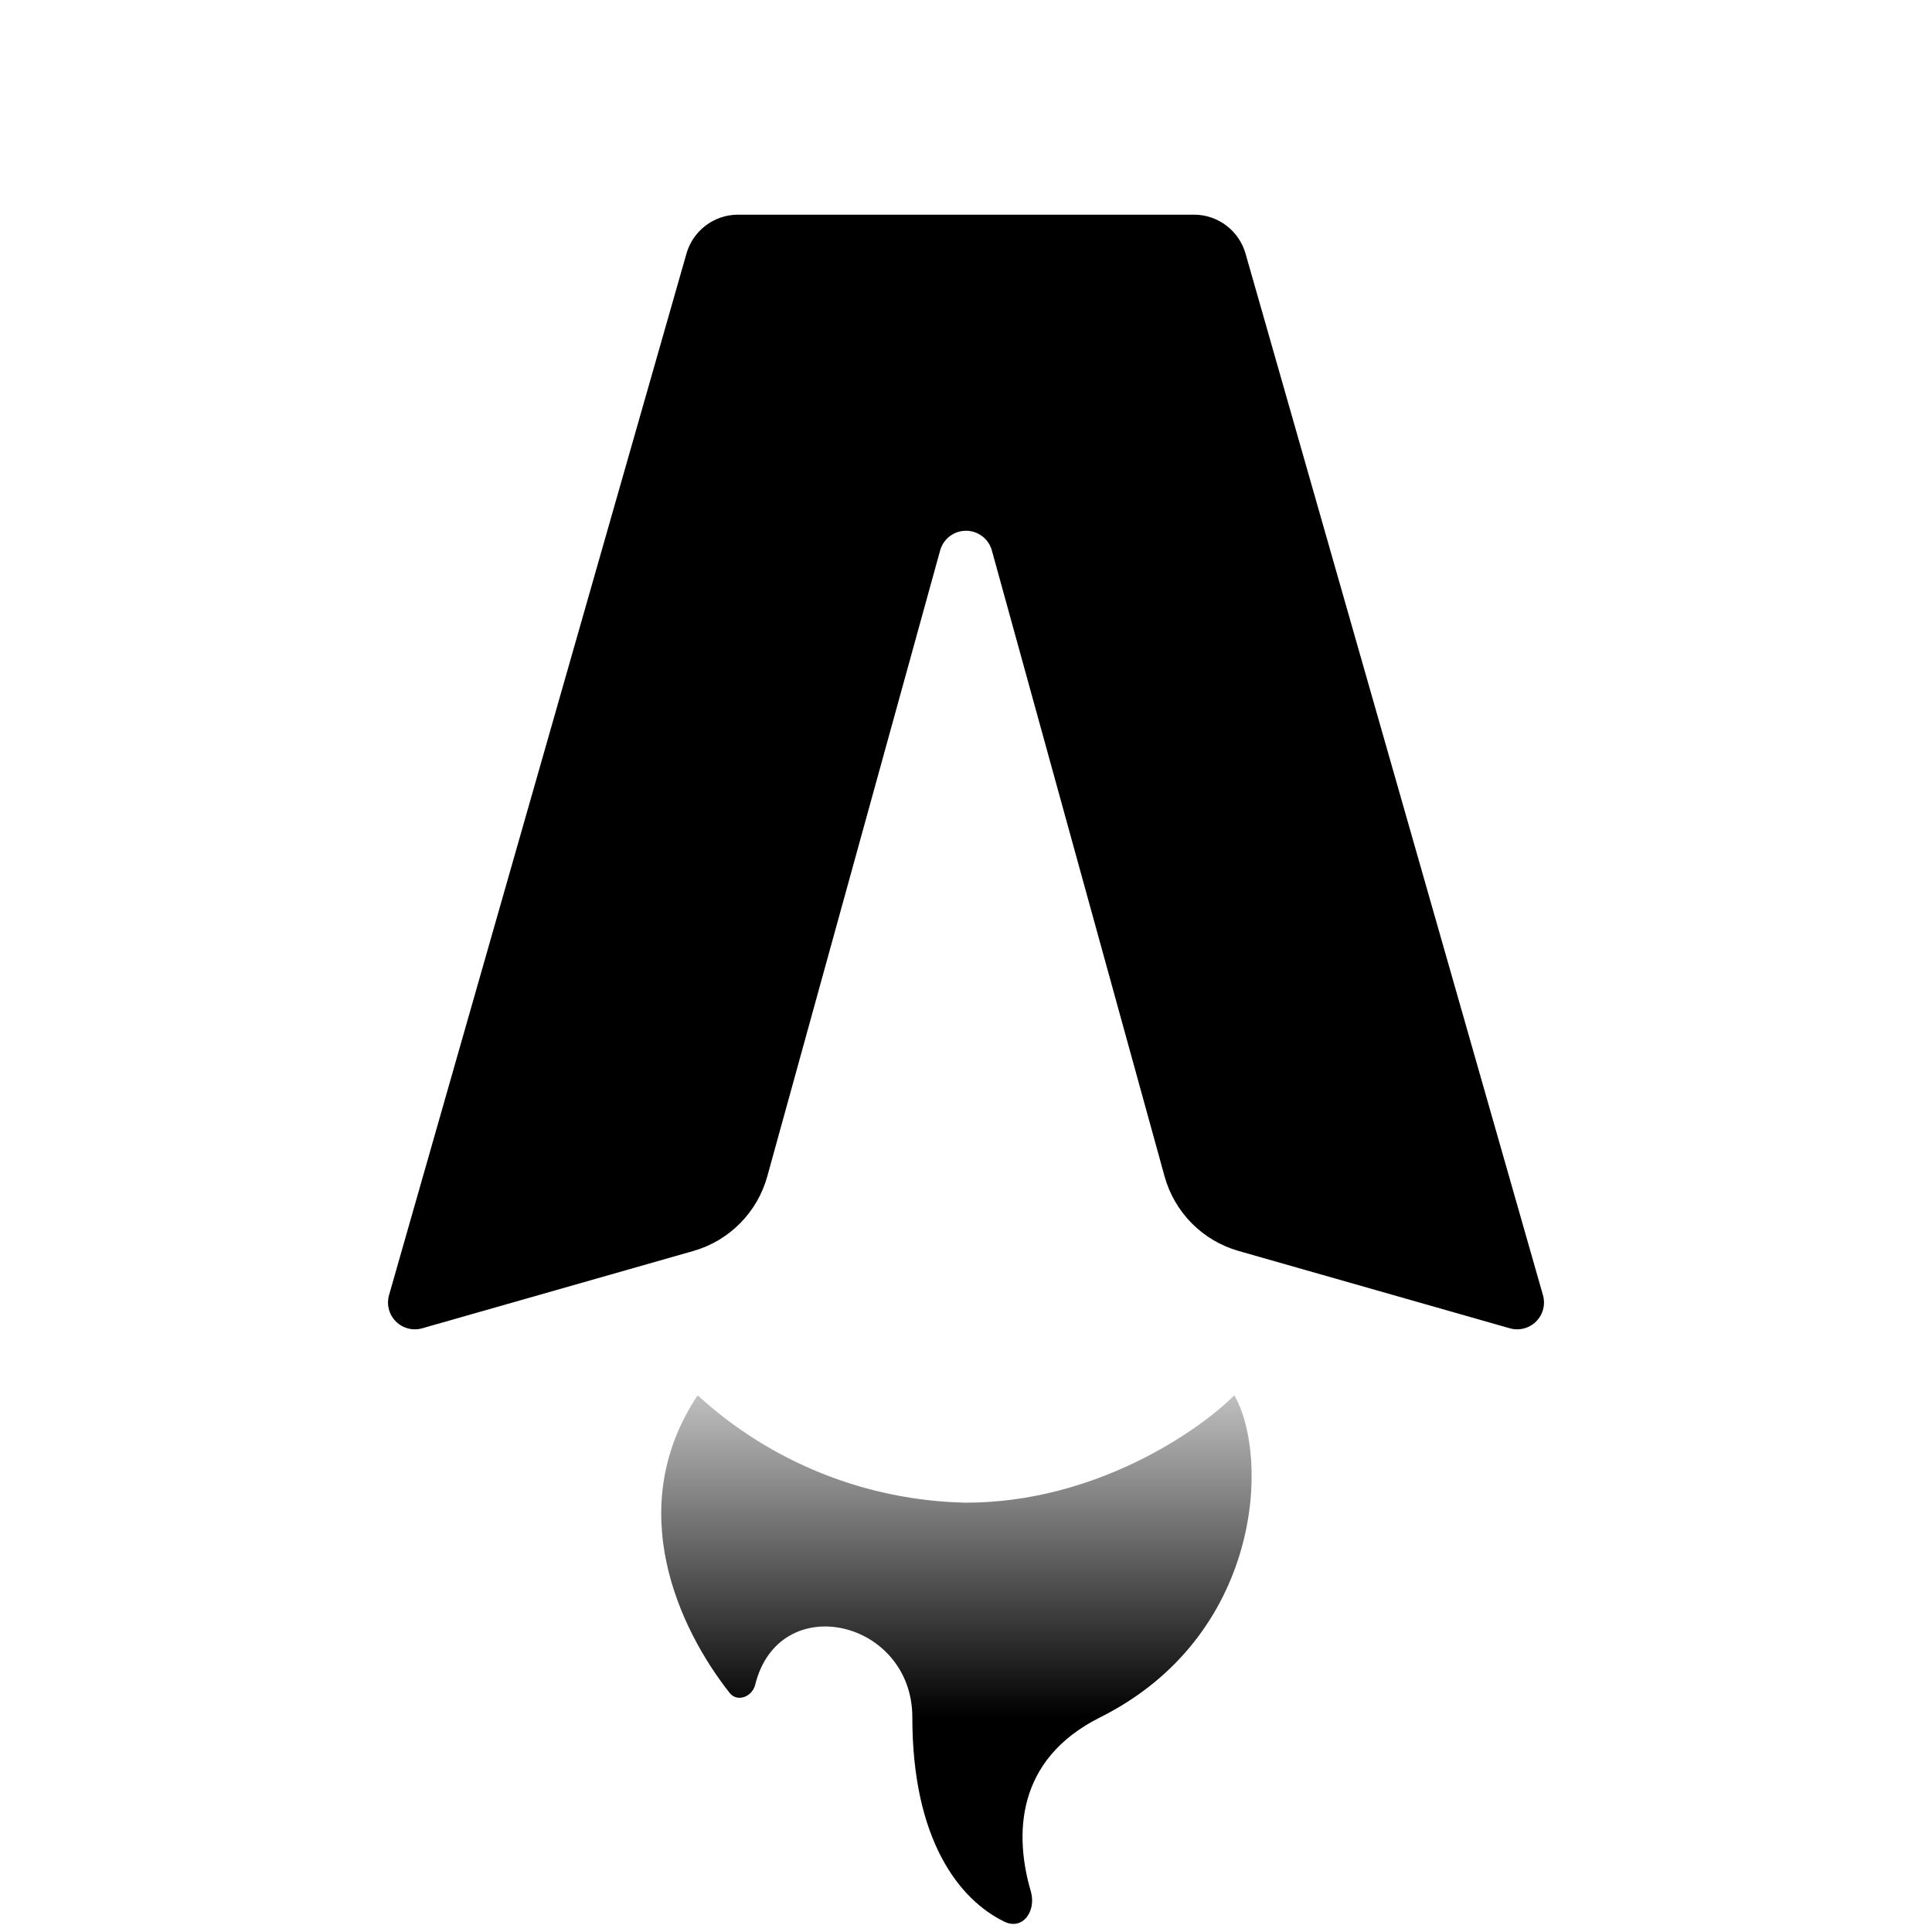
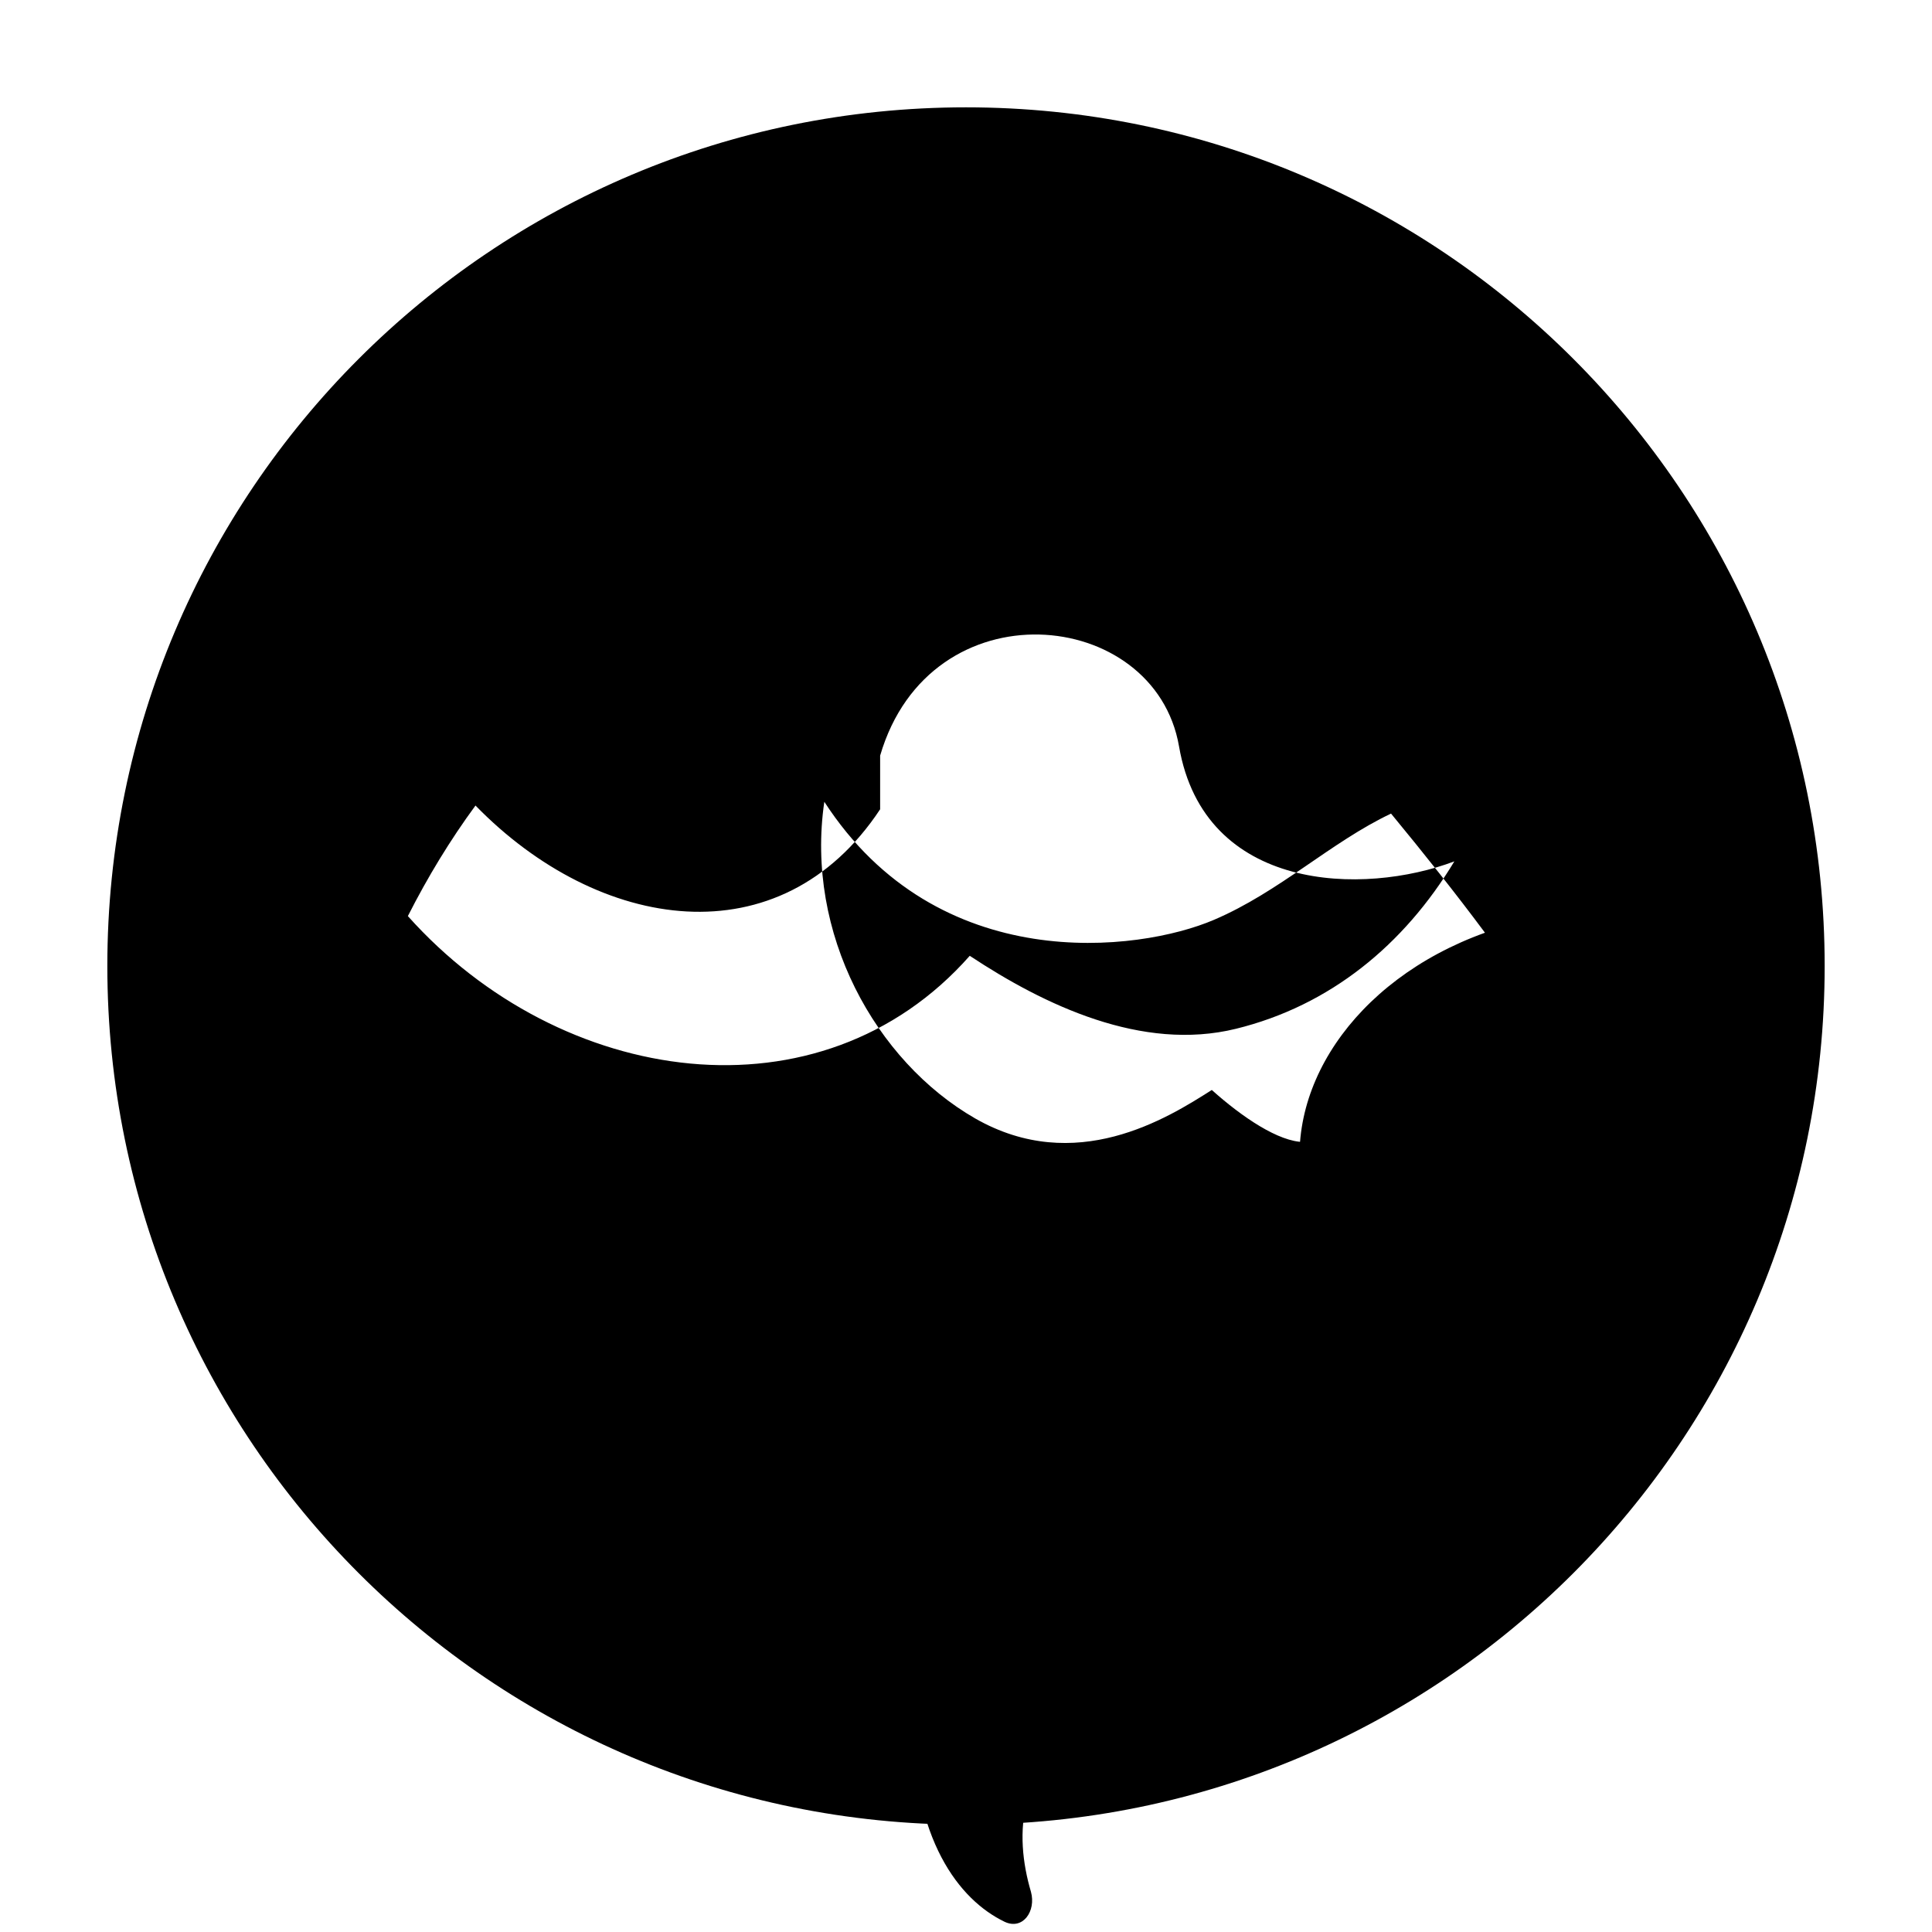
- <svg xmlns="http://www.w3.org/2000/svg" fill="none" viewBox="0 0 36 36">
-   <path fill="#000" d="M22.25 4h-8.5a1 1 0 0 0-.96.73l-5.54 19.4a.5.5 0 0 0 .62.62l5.05-1.44a2 2 0 0 0 1.38-1.4l3.22-11.66a.5.5 0 0 1 .96 0l3.22 11.67a2 2 0 0 0 1.38 1.39l5.05 1.44a.5.5 0 0 0 .62-.62l-5.54-19.4a1 1 0 0 0-.96-.73Z" />
+ <svg xmlns="http://www.w3.org/2000/svg" viewBox="0 0 36 36" fill="none">
+   <path fill="#000" d="M18 2C9.16 2 2 9.16 2 18s7.16 16 16 16 16-7.16 16-16S26.84 2 18 2zm-1.6 12.08c.93-3.18 5.12-2.78 5.57-.17.47 2.72 3.44 2.78 5.13 2.14-.94 1.56-2.32 2.69-4.07 3.12-1.75.43-3.57-.44-4.96-1.36-2.78 3.15-7.62 2.45-10.47-.74.37-.73.79-1.42 1.26-2.06 2.3 2.36 5.68 2.88 7.54.07zm7.9 7.2c-.47 0-1.15-.46-1.72-.97-.83.53-2.54 1.6-4.41.53-1.86-1.07-3.17-3.45-2.81-5.9 2.12 3.27 5.86 2.8 7.26 2.2 1.22-.52 2.18-1.45 3.3-1.98.61.74 1.2 1.48 1.75 2.22-2.47.89-3.82 2.98-3.37 4.9z" />
  <path fill="url(#gradient)" d="M18 28a7.63 7.63 0 0 1-5-2c-1.4 2.1-.35 4.35.6 5.55.14.17.41.07.47-.15.44-1.8 2.93-1.22 2.93.6 0 2.28.87 3.4 1.72 3.81.34.16.59-.2.49-.56-.31-1.05-.29-2.46 1.29-3.25 3-1.5 3.17-4.83 2.5-6-.67.67-2.6 2-5 2Z" />
  <defs>
    <linearGradient id="gradient" x1="16" x2="16" y1="32" y2="24" gradientUnits="userSpaceOnUse">
      <stop stop-color="#000" />
      <stop offset="1" stop-color="#000" stop-opacity="0" />
    </linearGradient>
  </defs>
  <style>
    @media (prefers-color-scheme:dark){:root{filter:invert(100%)}}
  </style>
</svg>
